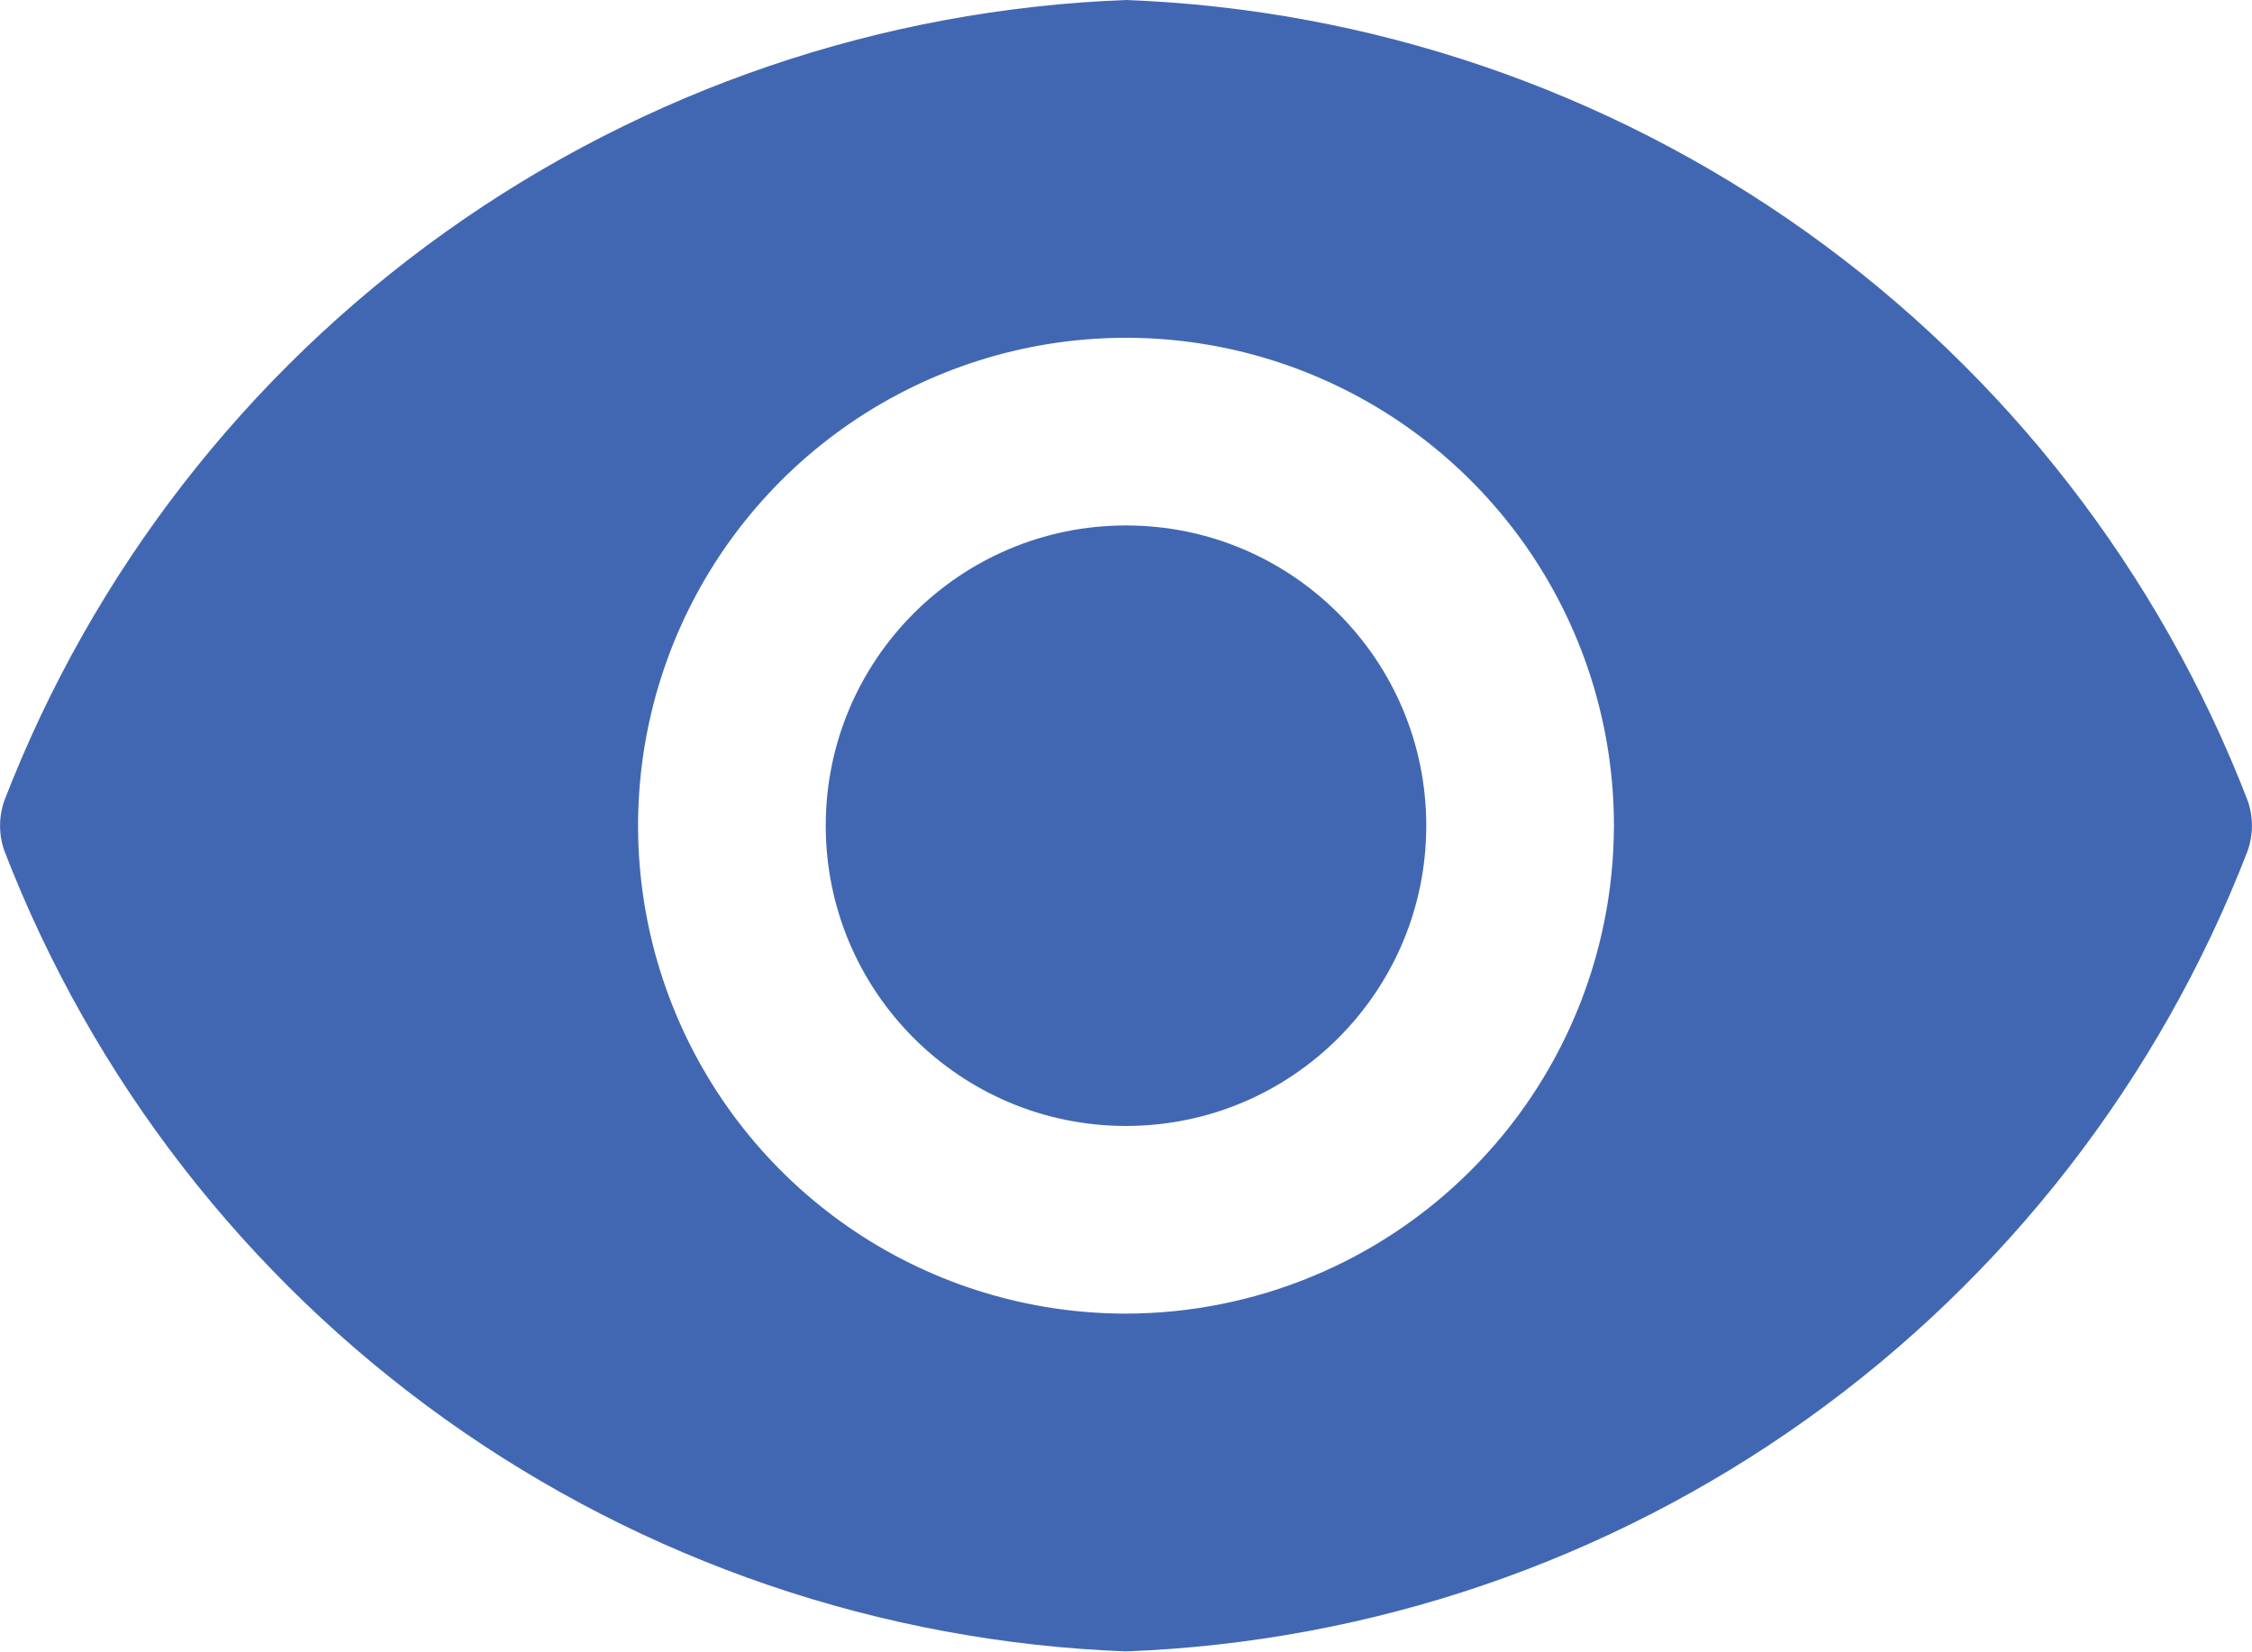
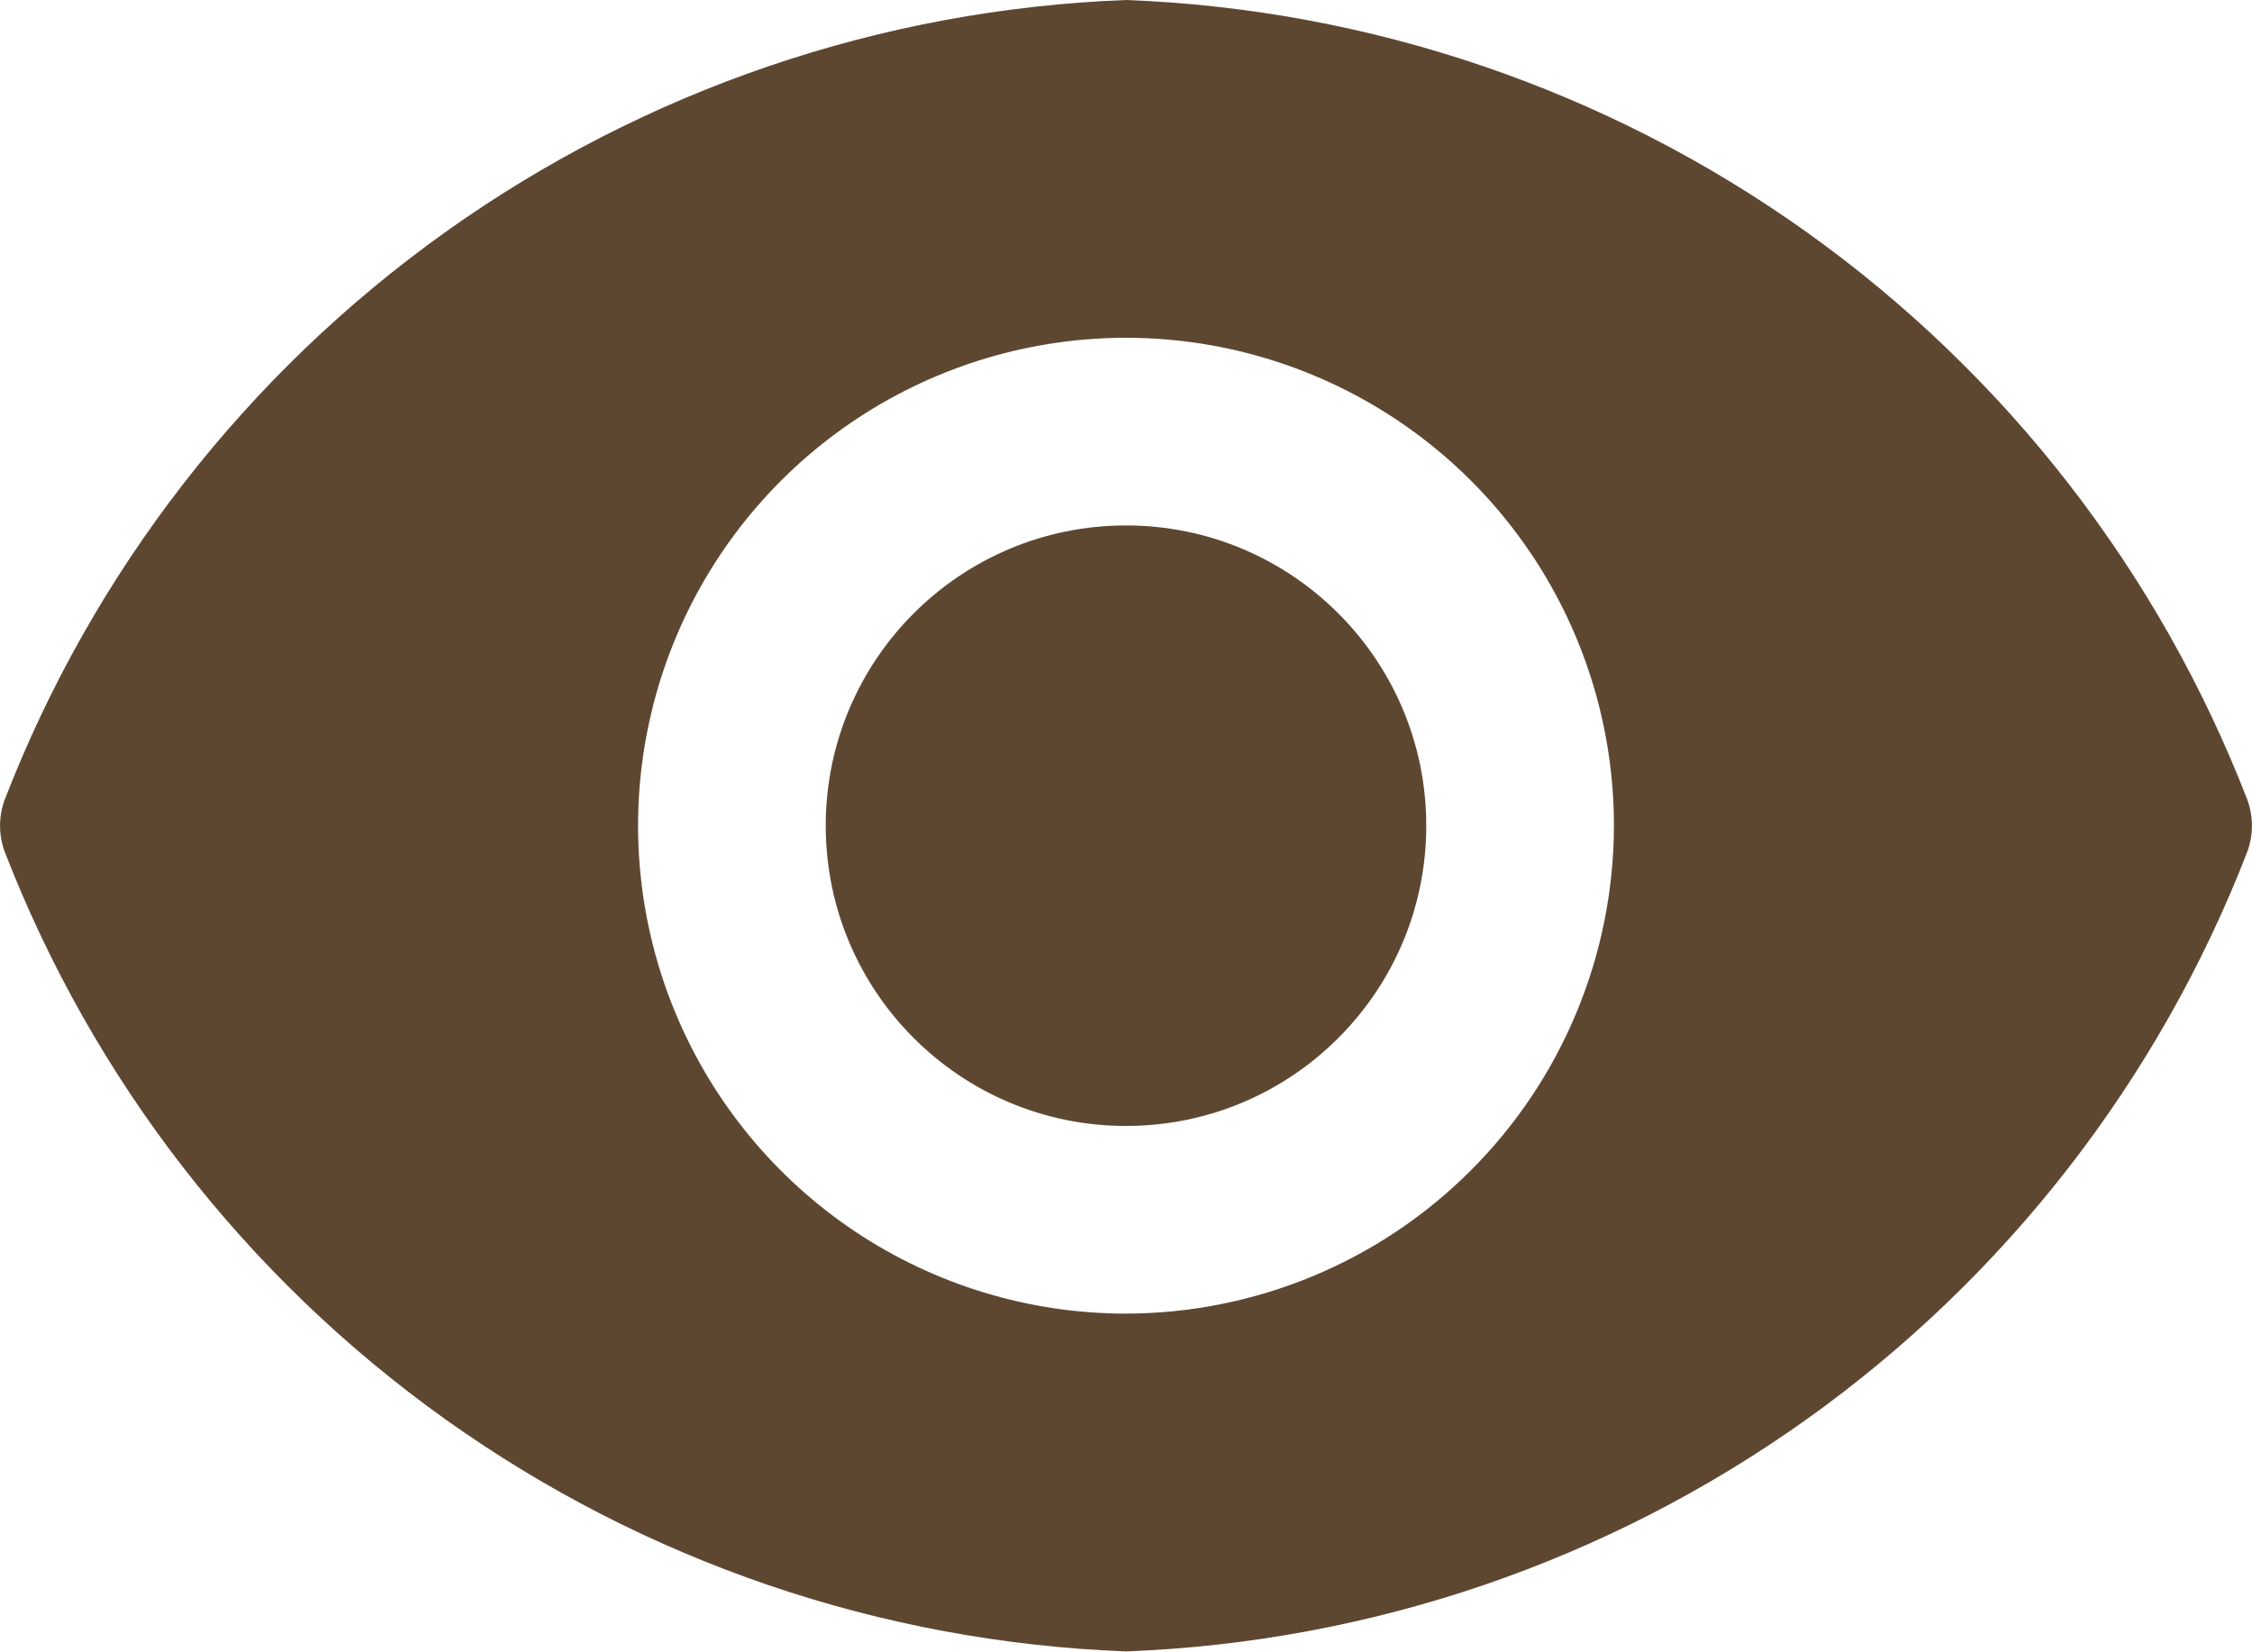
<svg xmlns="http://www.w3.org/2000/svg" width="30" height="22" viewBox="0 0 30 22" fill="none">
-   <path d="M15 15C17.209 15 19 13.209 19 11C19 8.791 17.209 7 15 7C12.791 7 11 8.791 11 11C11 13.209 12.791 15 15 15Z" fill="#4267B2" />
-   <path d="M29.94 10.66C28.764 7.618 26.722 4.987 24.067 3.092C21.412 1.198 18.259 0.123 15 0C11.741 0.123 8.588 1.198 5.933 3.092C3.278 4.987 1.236 7.618 0.06 10.66C-0.019 10.88 -0.019 11.12 0.06 11.34C1.236 14.382 3.278 17.013 5.933 18.908C8.588 20.802 11.741 21.877 15 22C18.259 21.877 21.412 20.802 24.067 18.908C26.722 17.013 28.764 14.382 29.94 11.34C30.019 11.12 30.019 10.88 29.94 10.66ZM15 17.5C13.714 17.5 12.458 17.119 11.389 16.405C10.32 15.69 9.487 14.675 8.995 13.487C8.503 12.3 8.374 10.993 8.625 9.732C8.876 8.471 9.495 7.313 10.404 6.404C11.313 5.495 12.471 4.876 13.732 4.625C14.993 4.374 16.3 4.503 17.487 4.995C18.675 5.487 19.69 6.32 20.405 7.389C21.119 8.458 21.5 9.714 21.5 11C21.497 12.723 20.812 14.375 19.593 15.593C18.375 16.812 16.723 17.497 15 17.5Z" fill="#4267B2" />
+   <path d="M15 15C17.209 15 19 13.209 19 11C19 8.791 17.209 7 15 7C12.791 7 11 8.791 11 11C11 13.209 12.791 15 15 15Z" fill="#5E4731" />
+   <path d="M29.94 10.66C28.764 7.618 26.722 4.987 24.067 3.092C21.412 1.198 18.259 0.123 15 0C11.741 0.123 8.588 1.198 5.933 3.092C3.278 4.987 1.236 7.618 0.06 10.66C-0.019 10.88 -0.019 11.12 0.06 11.34C1.236 14.382 3.278 17.013 5.933 18.908C8.588 20.802 11.741 21.877 15 22C18.259 21.877 21.412 20.802 24.067 18.908C26.722 17.013 28.764 14.382 29.94 11.34C30.019 11.12 30.019 10.88 29.94 10.66ZM15 17.5C13.714 17.5 12.458 17.119 11.389 16.405C10.32 15.69 9.487 14.675 8.995 13.487C8.503 12.3 8.374 10.993 8.625 9.732C8.876 8.471 9.495 7.313 10.404 6.404C11.313 5.495 12.471 4.876 13.732 4.625C14.993 4.374 16.3 4.503 17.487 4.995C18.675 5.487 19.69 6.32 20.405 7.389C21.119 8.458 21.5 9.714 21.5 11C21.497 12.723 20.812 14.375 19.593 15.593C18.375 16.812 16.723 17.497 15 17.5Z" fill="#5E4731" />
</svg>
